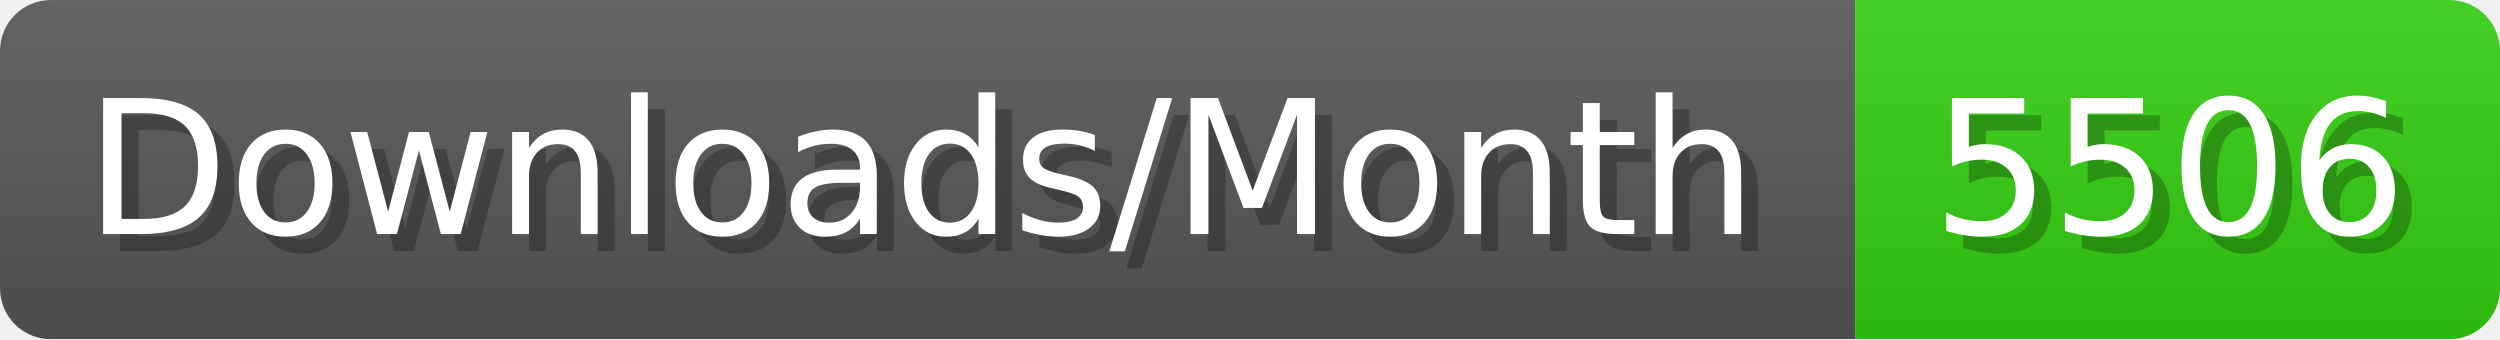
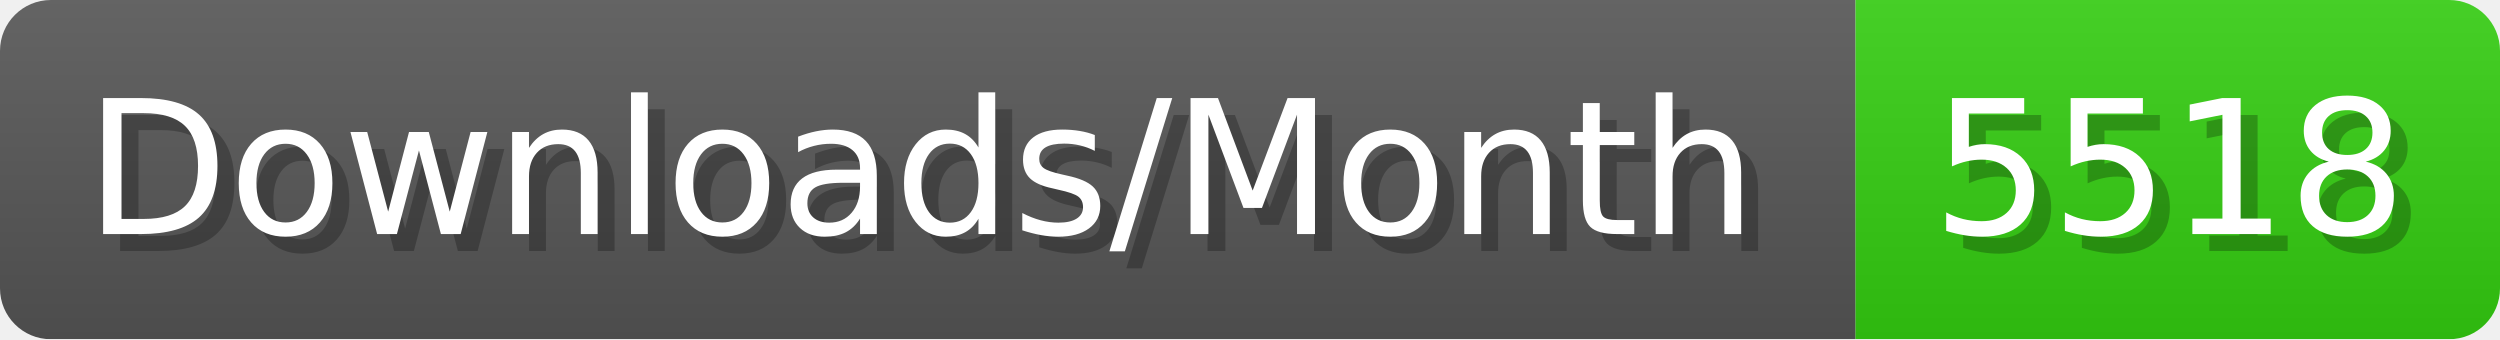
- <svg xmlns="http://www.w3.org/2000/svg" width="147.4" height="20" viewBox="0 0 1474 200" role="img" aria-label="Downloads/Month: 5506">
+ <svg xmlns="http://www.w3.org/2000/svg" width="147.4" height="20" viewBox="0 0 1474 200" role="img" aria-label="Downloads/Month: 5518">
  <linearGradient id="YlXUI" x2="0" y2="100%">
    <stop offset="0" stop-opacity=".1" stop-color="#EEE" />
    <stop offset="1" stop-opacity=".1" />
  </linearGradient>
  <mask id="JHhop">
    <rect width="1474" height="200" rx="30" fill="#FFF" />
  </mask>
  <g mask="url(#JHhop)">
    <rect width="1094" height="200" fill="#555" />
    <rect width="380" height="200" fill="#3C1" x="1094" />
    <rect width="1474" height="200" fill="url(#YlXUI)" />
  </g>
  <g aria-hidden="true" fill="#fff" text-anchor="start" font-family="Verdana,DejaVu Sans,sans-serif" font-size="110">
    <text x="60" y="148" textLength="994" fill="#000" opacity="0.25">Downloads/Month</text>
    <text x="50" y="138" textLength="994">Downloads/Month</text>
-     <text x="1149" y="148" textLength="280" fill="#000" opacity="0.25">5506</text>
-     <text x="1139" y="138" textLength="280">5506</text>
+     <text x="1149" y="148" textLength="280" fill="#000" opacity="0.25">5518</text>
+     <text x="1139" y="138" textLength="280">5518</text>
  </g>
</svg>
